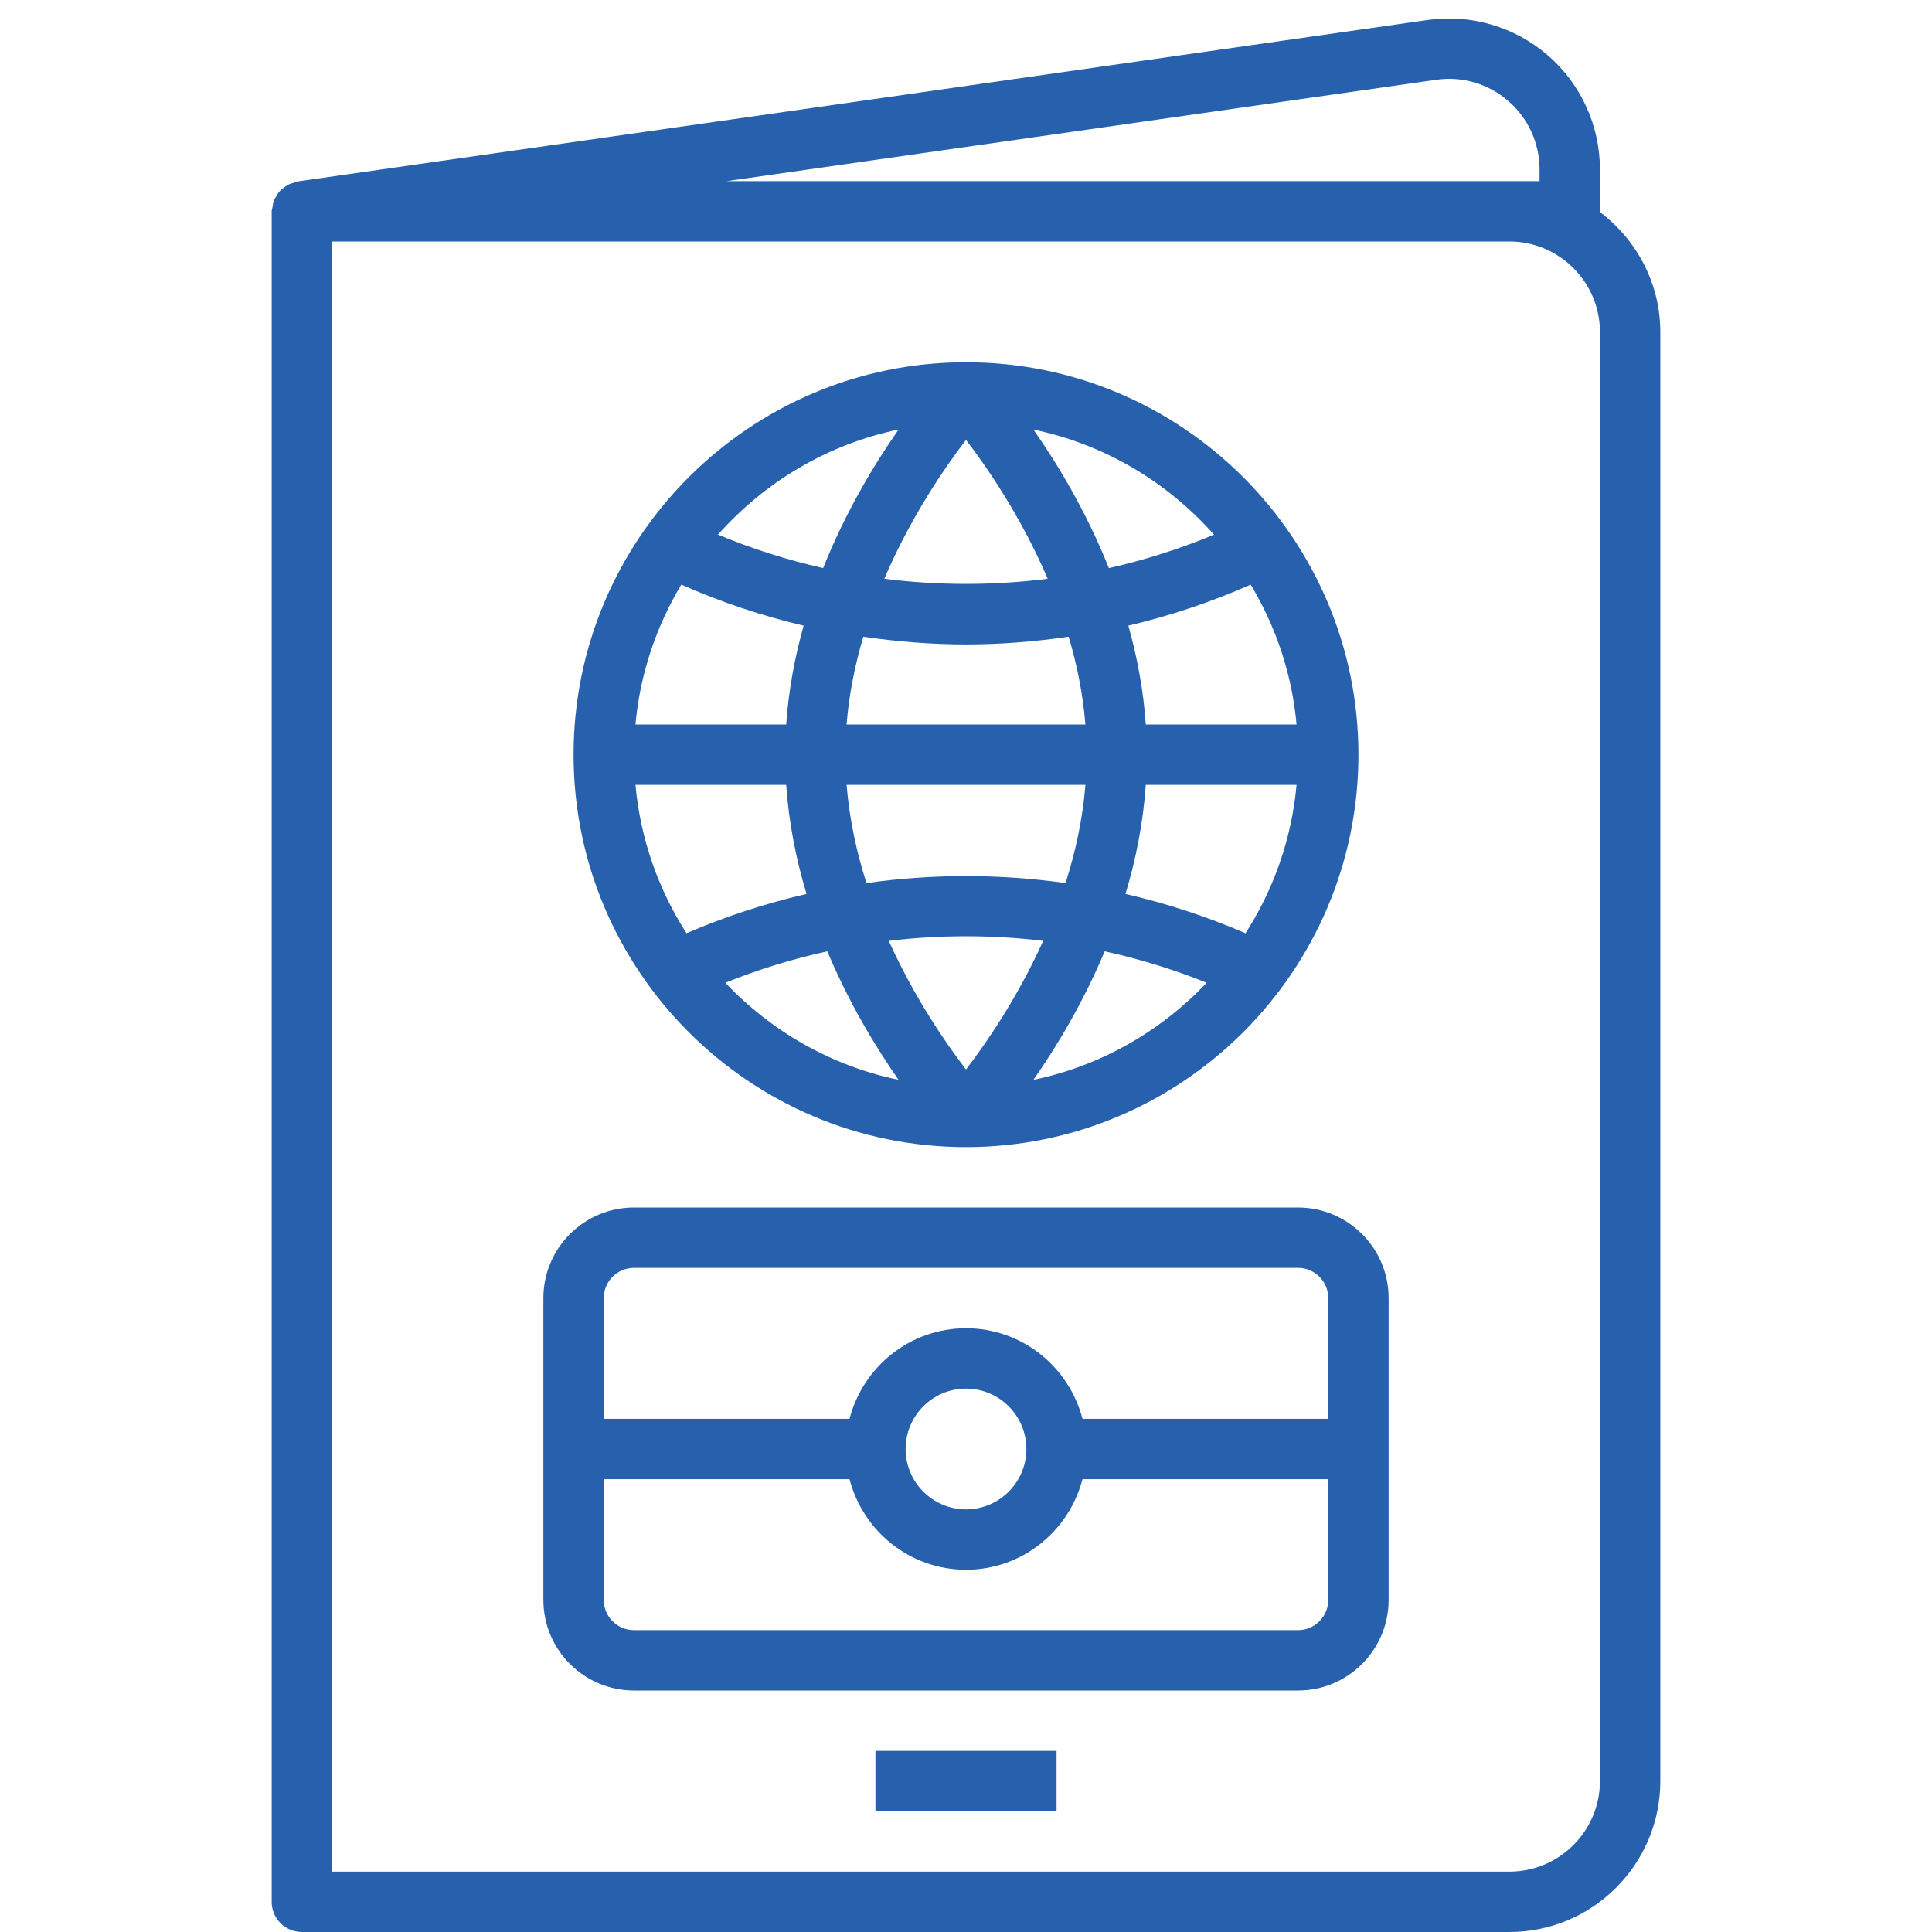
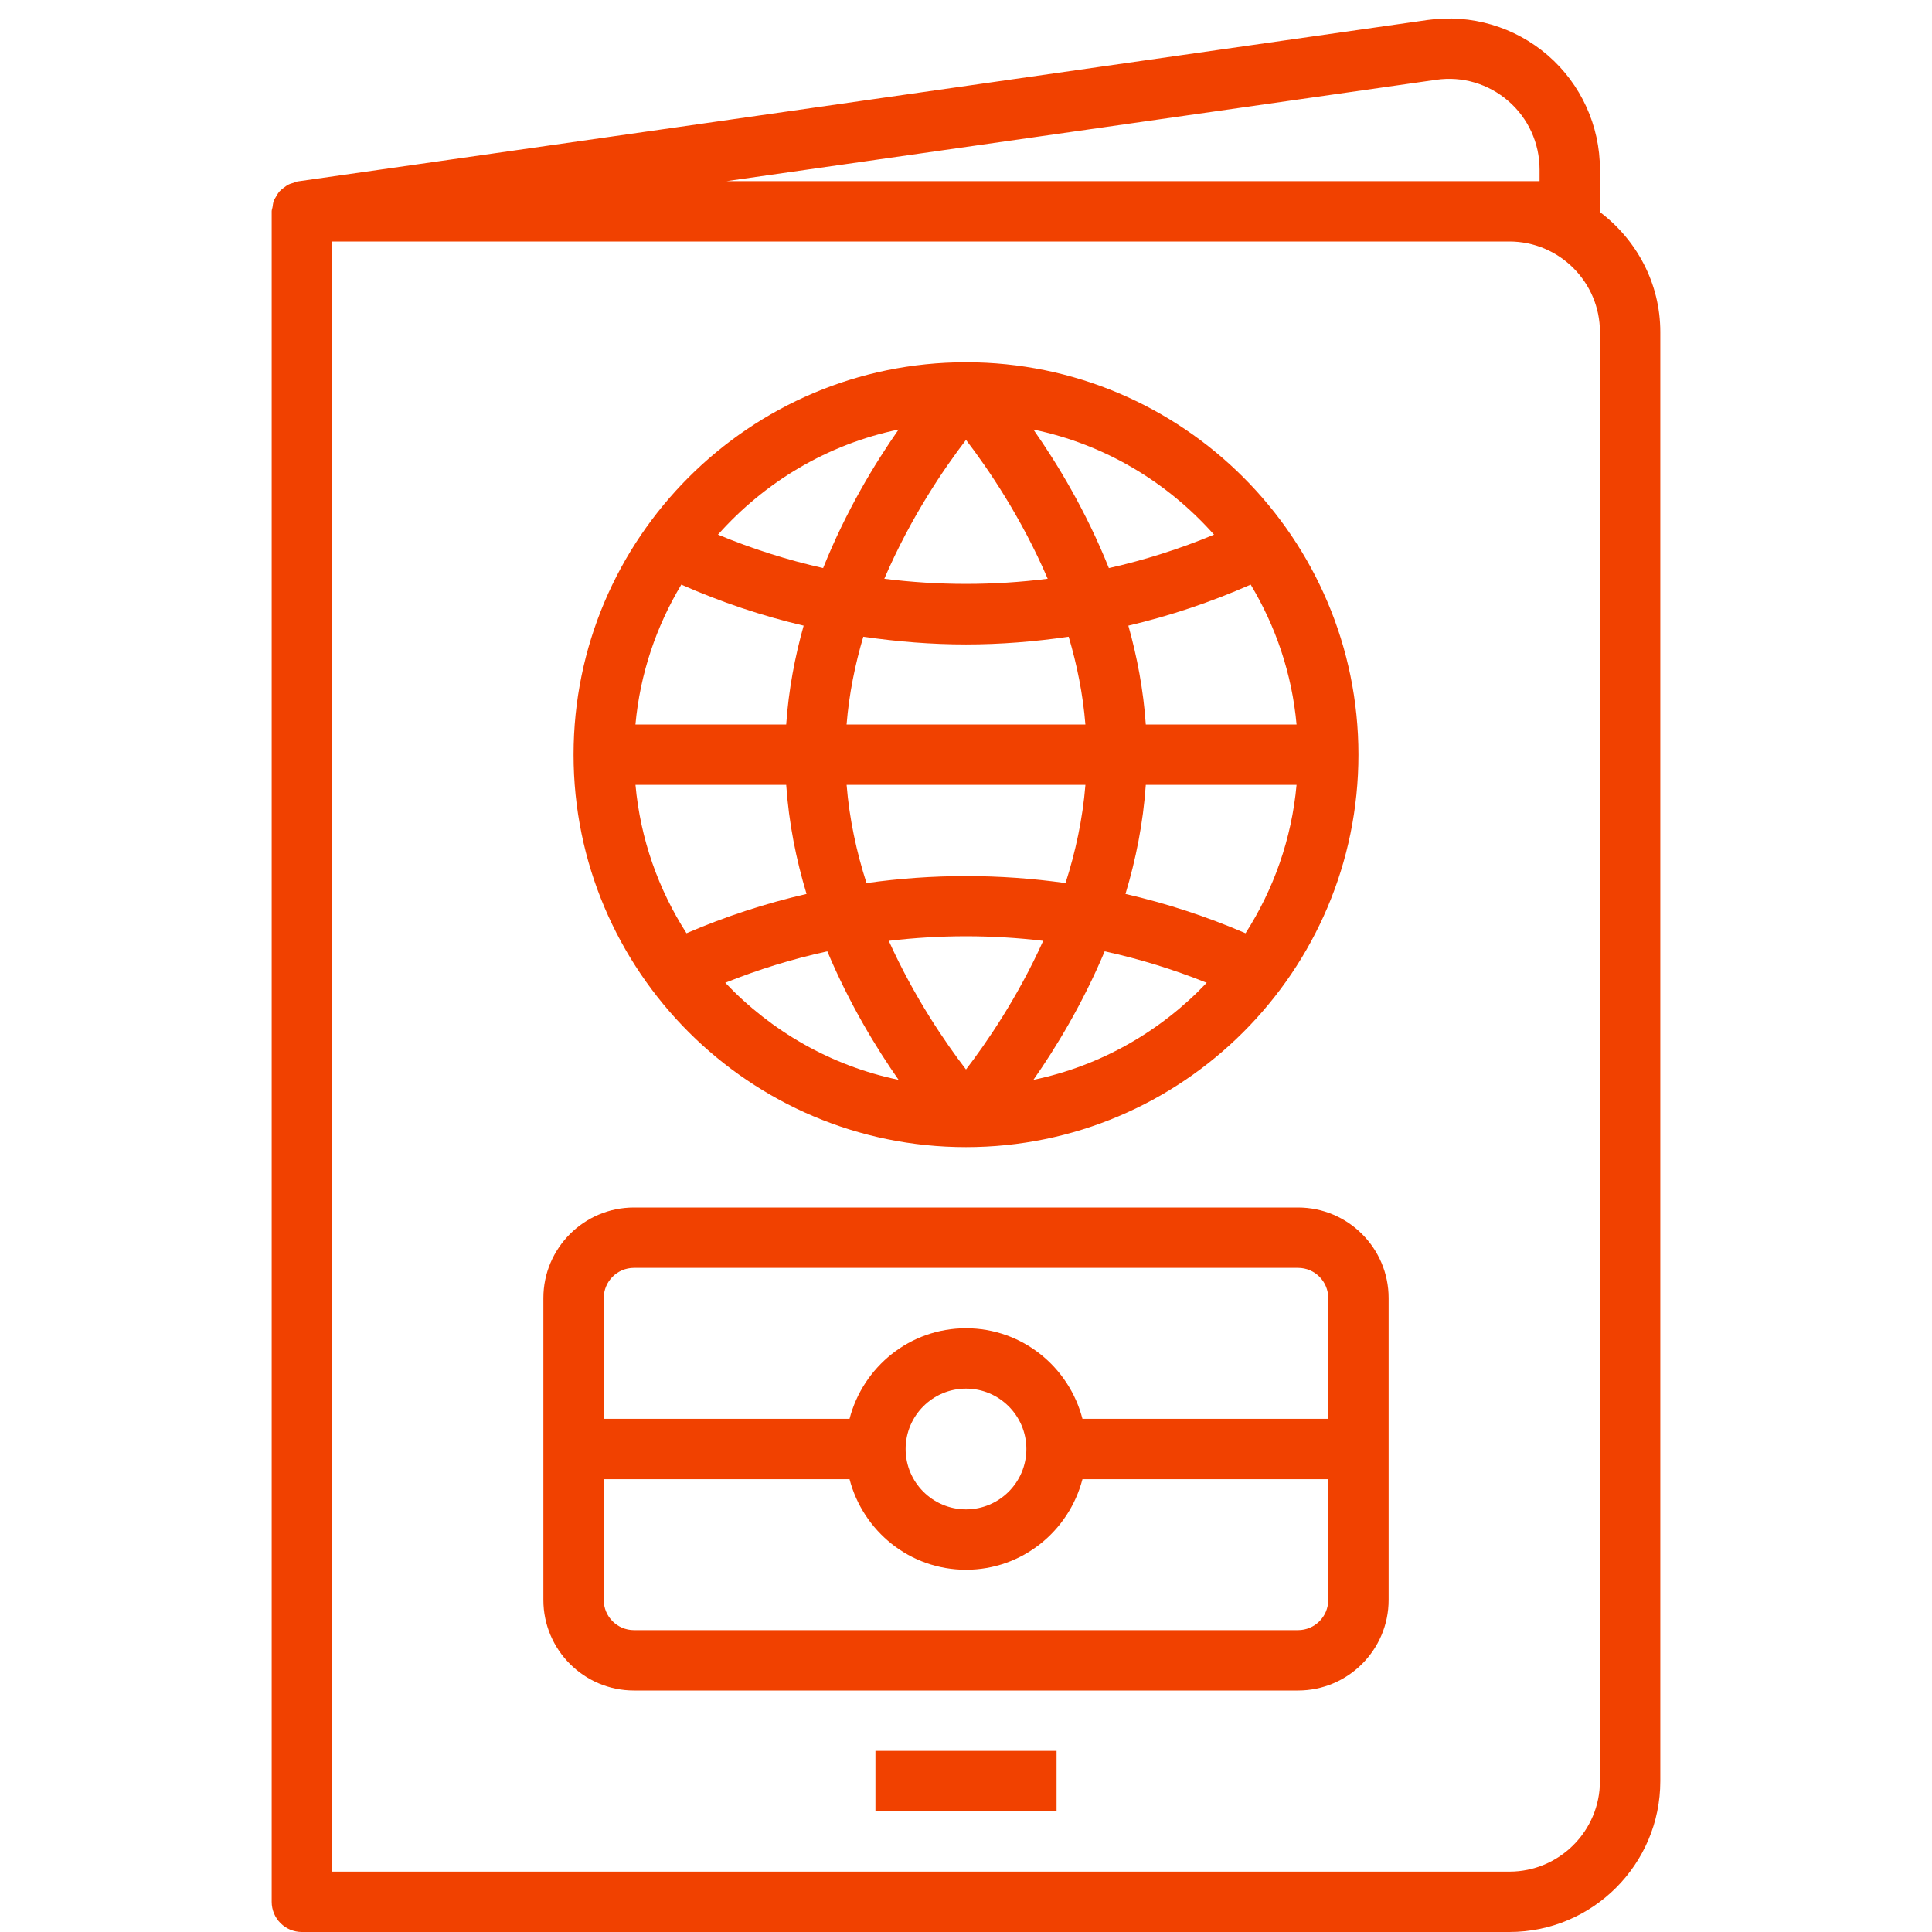
- <svg xmlns="http://www.w3.org/2000/svg" fill="#2761ae" version="1.1" id="Layer_1_1_" x="0px" y="0px" viewBox="0 0 64 64" style="enable-background:new 0 0 64 64;" xml:space="preserve">
+ <svg xmlns="http://www.w3.org/2000/svg" fill="#F14100" version="1.1" id="Layer_1_1_" x="0px" y="0px" viewBox="0 0 64 64" style="enable-background:new 0 0 64 64;" xml:space="preserve">
  <g id="Guide">
    <g>
	</g>
    <g>
	</g>
    <g>
	</g>
    <g>
	</g>
    <g>
	</g>
    <g>
	</g>
    <g>
	</g>
    <g>
	</g>
    <g>
	</g>
    <g>
	</g>
    <g>
	</g>
    <g>
	</g>
    <g>
	</g>
    <g>
	</g>
    <g>
	</g>
    <g>
	</g>
    <g>
	</g>
    <g>
	</g>
    <g>
	</g>
    <g>
	</g>
    <g>
	</g>
    <g>
	</g>
    <g>
	</g>
    <g>
	</g>
    <g>
	</g>
    <g>
	</g>
    <g>
	</g>
    <g>
	</g>
    <g>
	</g>
    <g>
	</g>
    <g>
	</g>
    <g>
	</g>
    <g>
	</g>
    <g>
	</g>
    <g>
	</g>
    <g>
	</g>
  </g>
  <path d="M53,5.612c0-1.451-0.629-2.828-1.725-3.778c-1.096-0.949-2.548-1.375-3.982-1.172L9.858,6.01  C9.811,6.017,9.772,6.042,9.727,6.055C9.669,6.072,9.613,6.086,9.56,6.113c-0.062,0.031-0.113,0.07-0.167,0.112  c-0.046,0.036-0.091,0.068-0.13,0.111C9.218,6.387,9.185,6.444,9.151,6.503C9.122,6.553,9.09,6.599,9.07,6.653  C9.045,6.72,9.038,6.791,9.028,6.863C9.021,6.91,9,6.952,9,7v56c0,0.553,0.447,1,1,1h40c2.757,0,5-2.243,5-5V11  c0-1.629-0.795-3.065-2.004-3.978C52.996,7.014,53,7.008,53,7V5.612z M53,59c0,1.654-1.346,3-3,3H11V8h39c1.654,0,3,1.346,3,3V59z   M24.071,6l23.505-3.357c0.864-0.126,1.732,0.133,2.389,0.703C50.623,3.915,51,4.742,51,5.612V6h-1H24.071z" />
  <path d="M43,40H21c-1.654,0-3,1.346-3,3v10c0,1.654,1.346,3,3,3h22c1.654,0,3-1.346,3-3V43C46,41.346,44.654,40,43,40z M21,42h22  c0.552,0,1,0.448,1,1v4h-8.142c-0.447-1.721-1.999-3-3.858-3s-3.411,1.279-3.858,3H20v-4C20,42.448,20.448,42,21,42z M34,48  c0,1.103-0.897,2-2,2s-2-0.897-2-2s0.897-2,2-2S34,46.897,34,48z M43,54H21c-0.552,0-1-0.448-1-1v-4h8.142  c0.447,1.721,1.999,3,3.858,3s3.411-1.279,3.858-3H44v4C44,53.552,43.552,54,43,54z" />
  <path d="M32,38c7.168,0,13-5.832,13-13s-5.832-13-13-13s-13,5.832-13,13S24.832,38,32,38z M24.026,32.555  c1.101-0.442,2.231-0.79,3.38-1.041c0.731,1.737,1.616,3.194,2.361,4.257C27.528,35.307,25.543,34.155,24.026,32.555z   M34.706,19.172c-1.796,0.227-3.615,0.227-5.412,0c0.87-2.031,1.985-3.66,2.706-4.6C32.721,15.512,33.836,17.141,34.706,19.172z   M32,21.348c1.137,0,2.274-0.092,3.401-0.256c0.273,0.922,0.473,1.897,0.554,2.908h-7.911c0.082-1.011,0.281-1.986,0.554-2.908  C29.726,21.256,30.863,21.348,32,21.348z M29.442,31.167c1.698-0.203,3.417-0.203,5.115,0C33.712,33.04,32.681,34.54,32,35.428  C31.319,34.54,30.288,33.04,29.442,31.167z M28.704,29.253c-0.328-1.022-0.567-2.115-0.659-3.253h7.911  c-0.092,1.138-0.332,2.231-0.659,3.253C33.11,28.944,30.89,28.944,28.704,29.253z M37.956,26h4.994  c-0.163,1.799-0.764,3.47-1.69,4.915c-1.29-0.556-2.622-0.99-3.977-1.302C37.624,28.482,37.868,27.27,37.956,26z M37.956,24  c-0.079-1.145-0.287-2.24-0.578-3.275c1.383-0.324,2.739-0.781,4.053-1.359c0.828,1.38,1.367,2.95,1.519,4.634H37.956z M26.044,24  h-4.994c0.153-1.684,0.692-3.254,1.519-4.634c1.314,0.579,2.67,1.035,4.053,1.359C26.331,21.76,26.123,22.855,26.044,24z M26.044,26  c0.088,1.27,0.331,2.482,0.674,3.613c-1.355,0.312-2.687,0.746-3.977,1.302c-0.927-1.445-1.527-3.116-1.69-4.915H26.044z   M34.233,35.771c0.745-1.063,1.63-2.521,2.361-4.257c1.149,0.251,2.279,0.599,3.38,1.041C38.457,34.155,36.472,35.307,34.233,35.771  z M40.216,17.711c-1.132,0.471-2.298,0.841-3.483,1.108c-0.753-1.884-1.707-3.458-2.5-4.589  C36.594,14.718,38.671,15.972,40.216,17.711z M29.767,14.229c-0.792,1.131-1.746,2.705-2.5,4.589  c-1.185-0.267-2.35-0.637-3.483-1.108C25.329,15.972,27.406,14.718,29.767,14.229z" />
  <rect x="29" y="58" width="6" height="2" />
</svg>
